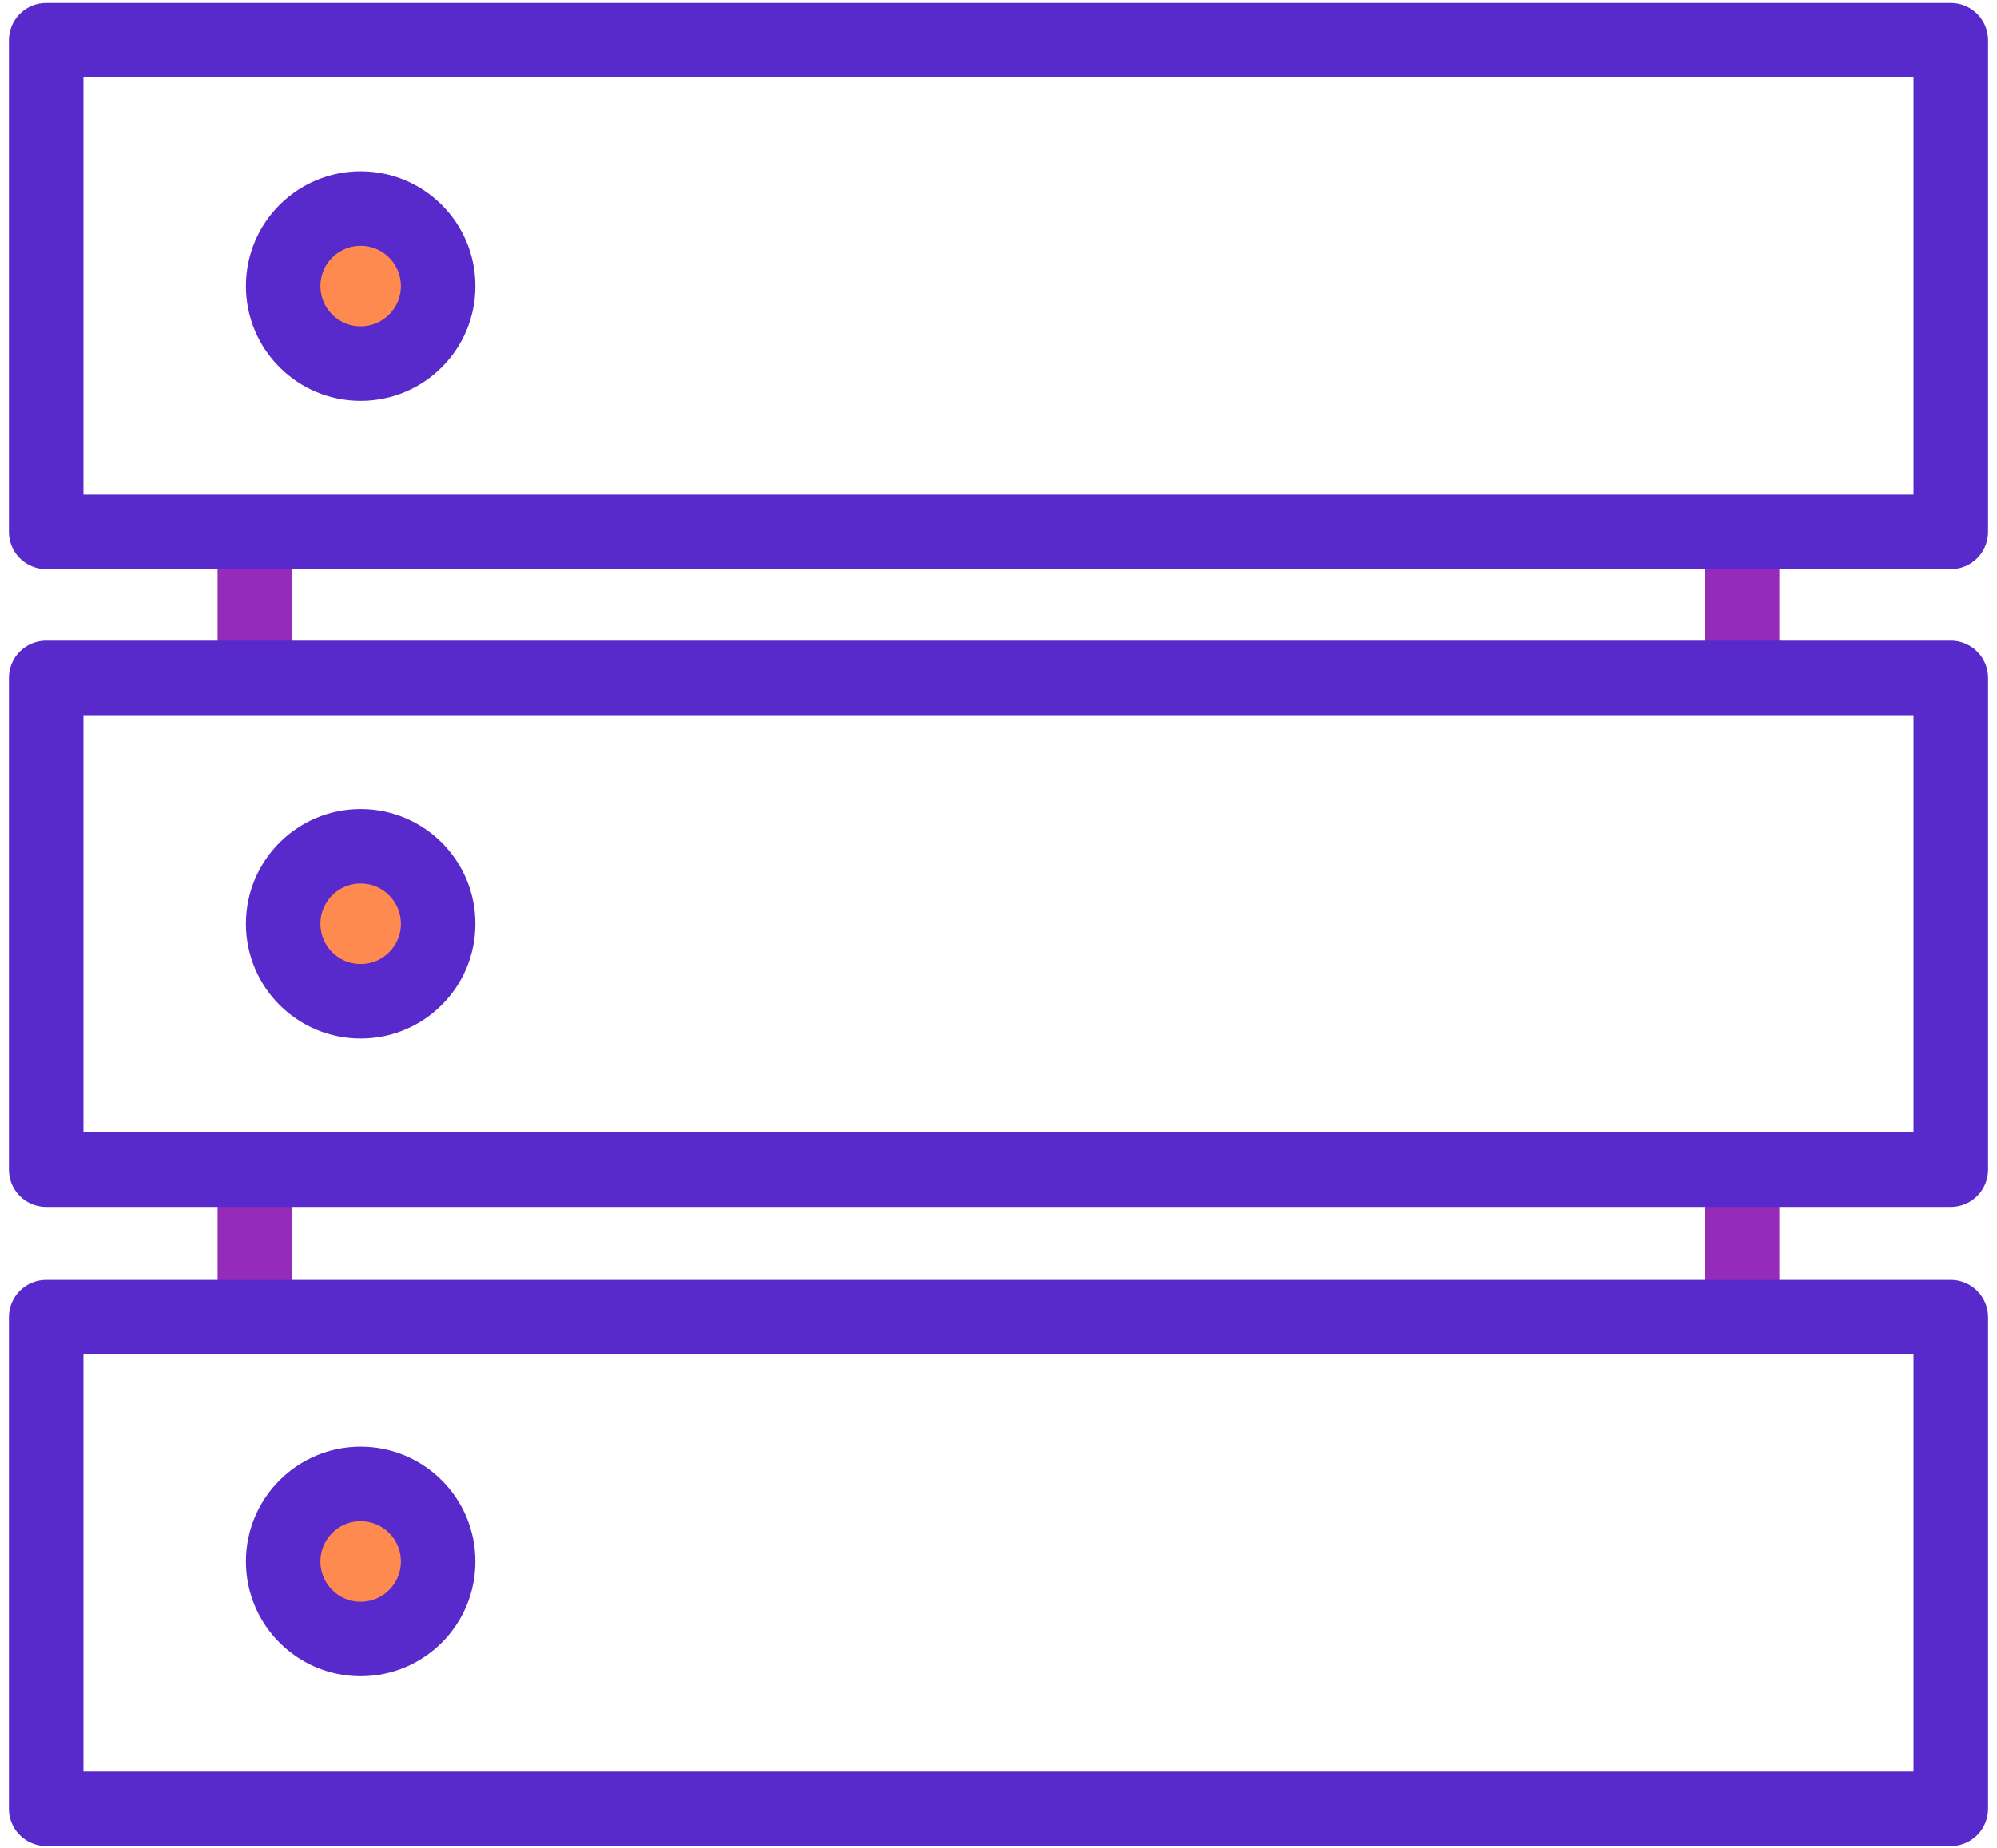
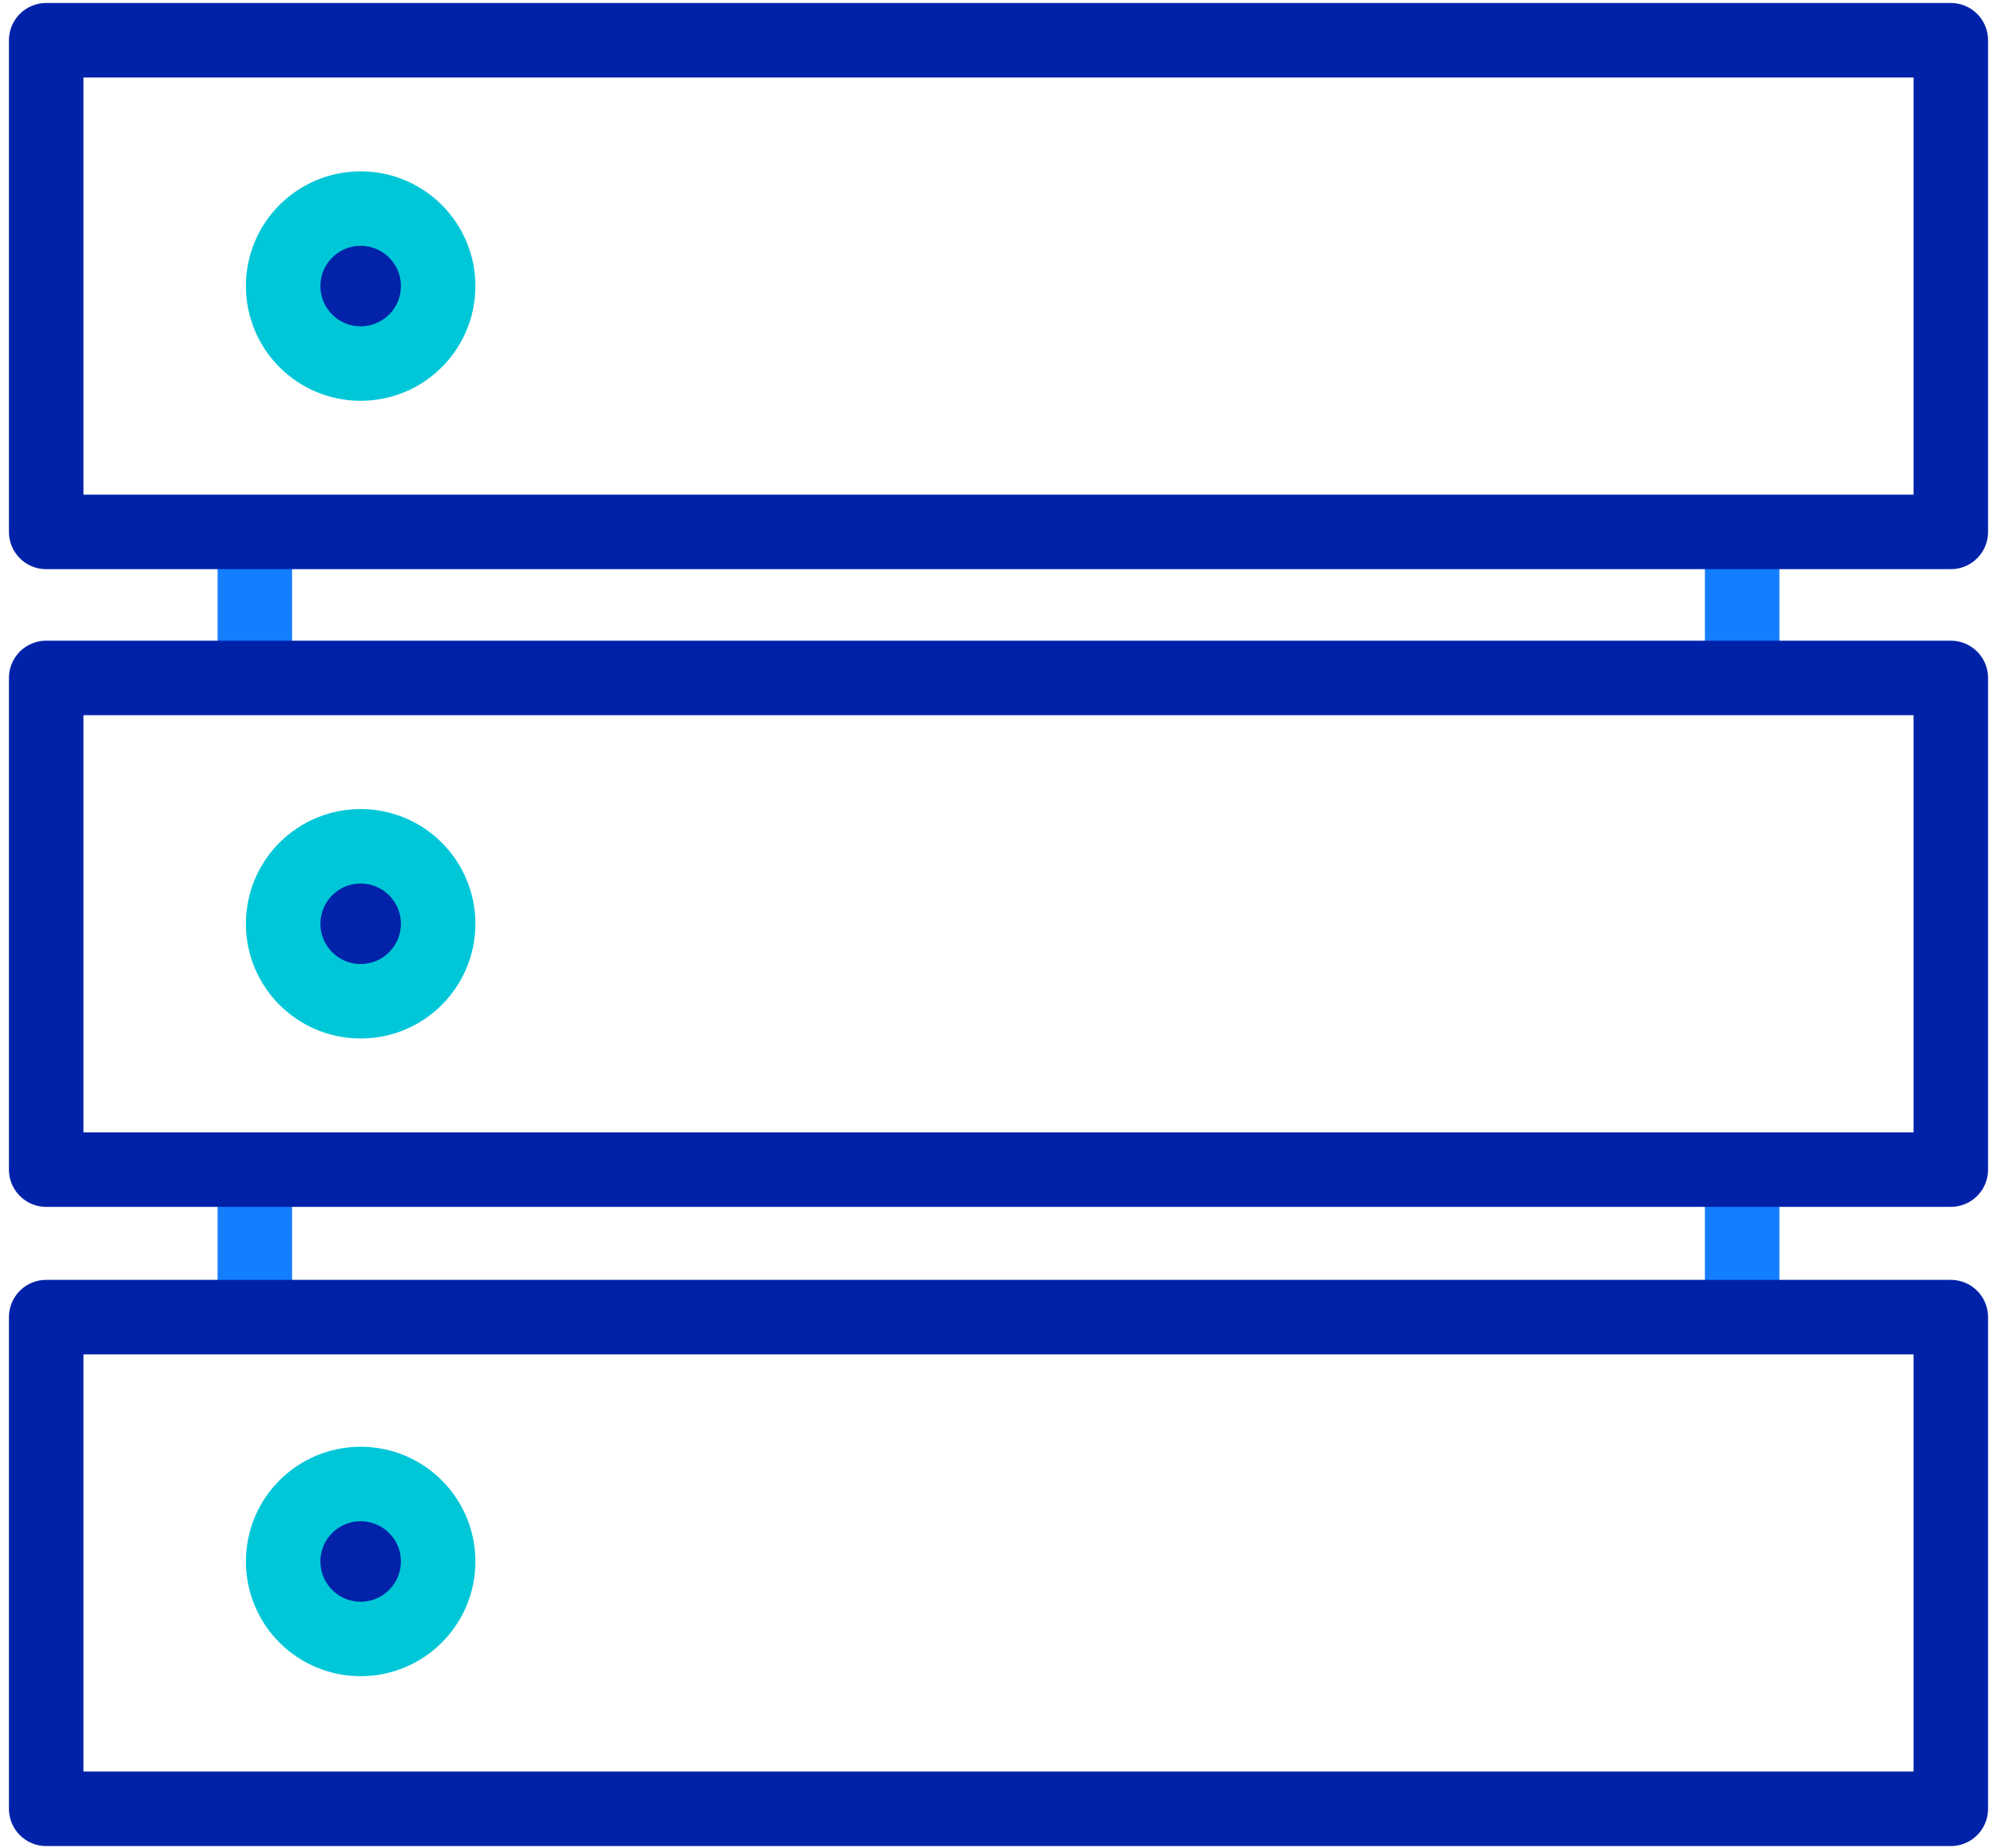
<svg xmlns="http://www.w3.org/2000/svg" width="134" height="124" viewBox="0 0 134 124">
  <g transform="translate(3 2)" stroke-width="5" fill="none" fill-rule="evenodd" stroke-linecap="round" stroke-linejoin="round">
    <g stroke="#952BB9">
-       <path d="M14.1 34.1v8.6M113.9 34v8.7" />
+       <path d="M14.1 34.1v8.6M113.9 34v8.7" style="stroke: rgb(19, 126, 255);" />
    </g>
    <g stroke="#952BB9">
-       <path d="M14.1 76.9v9M113.9 76.9v9" />
+       <path d="M14.1 76.9v9M113.9 76.9v9" style="stroke: rgb(19, 126, 255);" />
    </g>
-     <circle stroke="#592ACB" fill="#FF8A50" cx="21.2" cy="17.2" r="5.2" />
-     <circle stroke="#592ACB" fill="#FF8A50" cx="21.2" cy="60" r="5.2" />
-     <circle stroke="#592ACB" fill="#FF8A50" cx="21.2" cy="102.8" r="5.2" />
-     <path stroke="#592ACB" d="M.1.7h127.8v33H.1zM.1 43.5h127.8v33H.1zM.1 86.4h127.8v33H.1z" />
+     <circle cx="21.2" cy="17.2" r="5.2" style="fill: rgb(1, 34, 169); stroke: rgb(0, 199, 216);" />
+     <circle cx="21.2" cy="60" r="5.2" style="fill: rgb(1, 34, 169); stroke: rgb(0, 199, 216);" />
+     <circle cx="21.2" cy="102.8" r="5.2" style="fill: rgb(1, 34, 169); stroke: rgb(0, 199, 216);" />
+     <path d="M.1.7h127.8v33H.1zM.1 43.5h127.8v33H.1zM.1 86.4h127.8v33H.1z" style="stroke: rgb(0, 34, 169);" />
  </g>
</svg>
